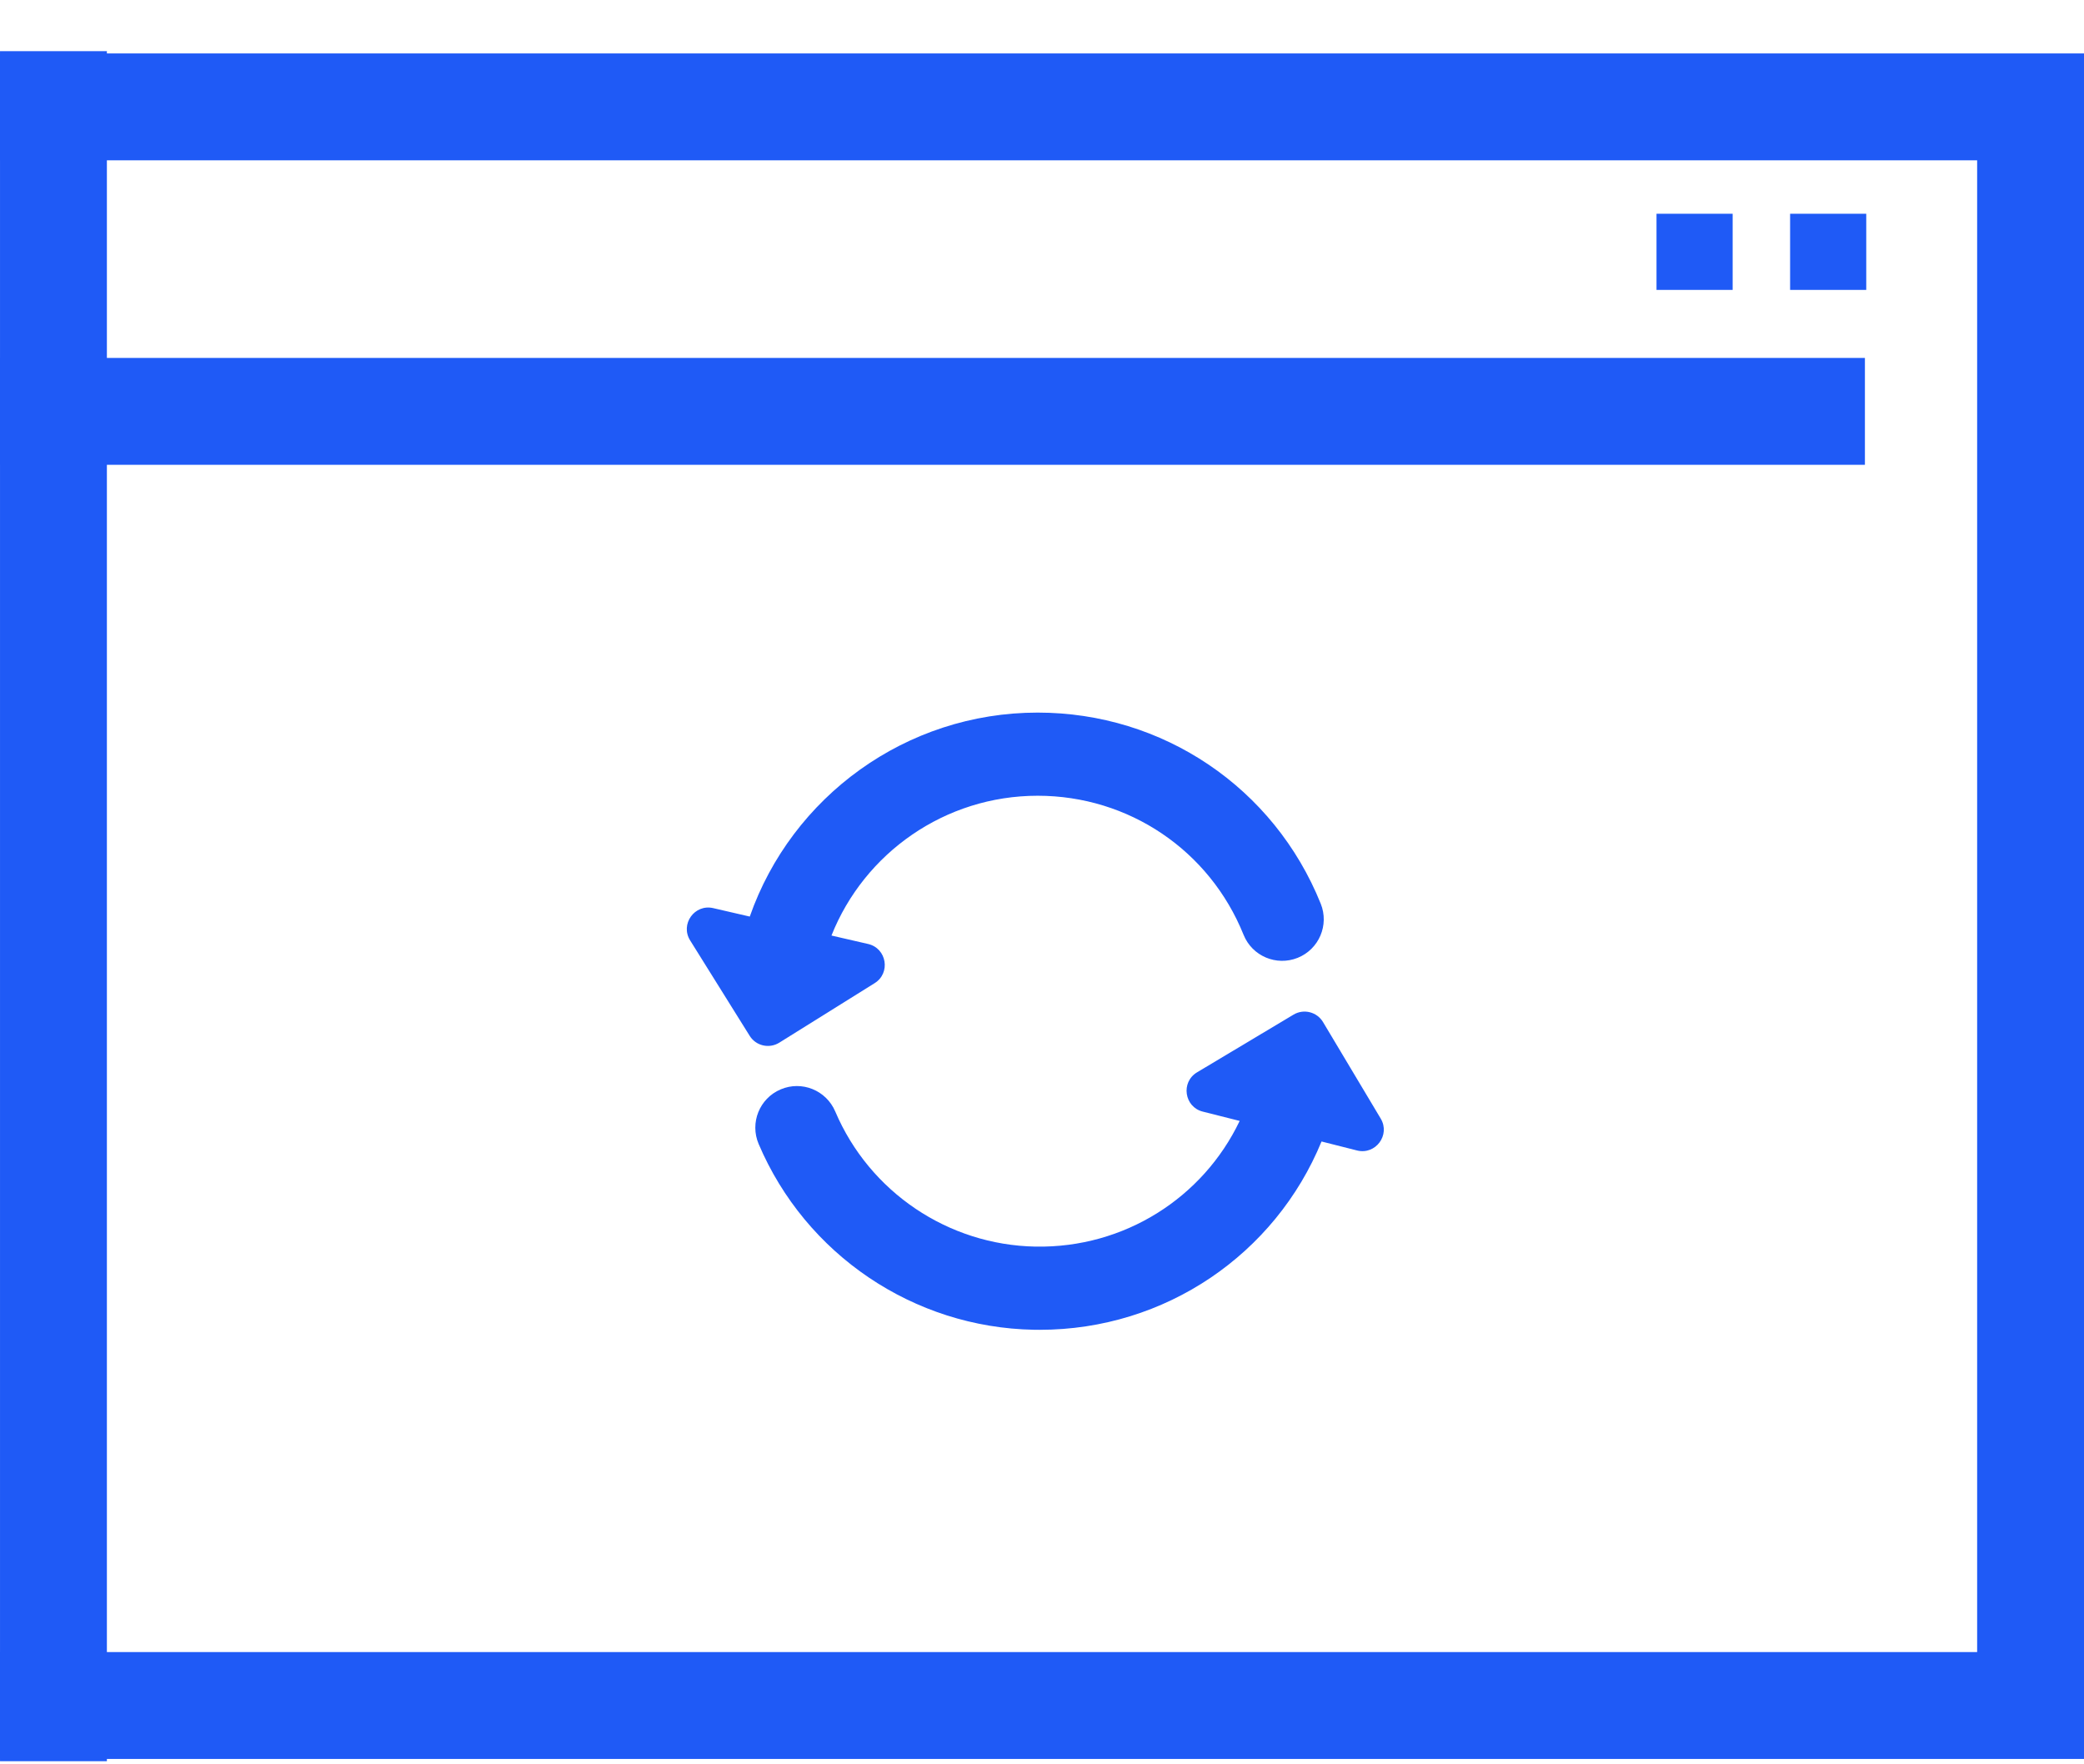
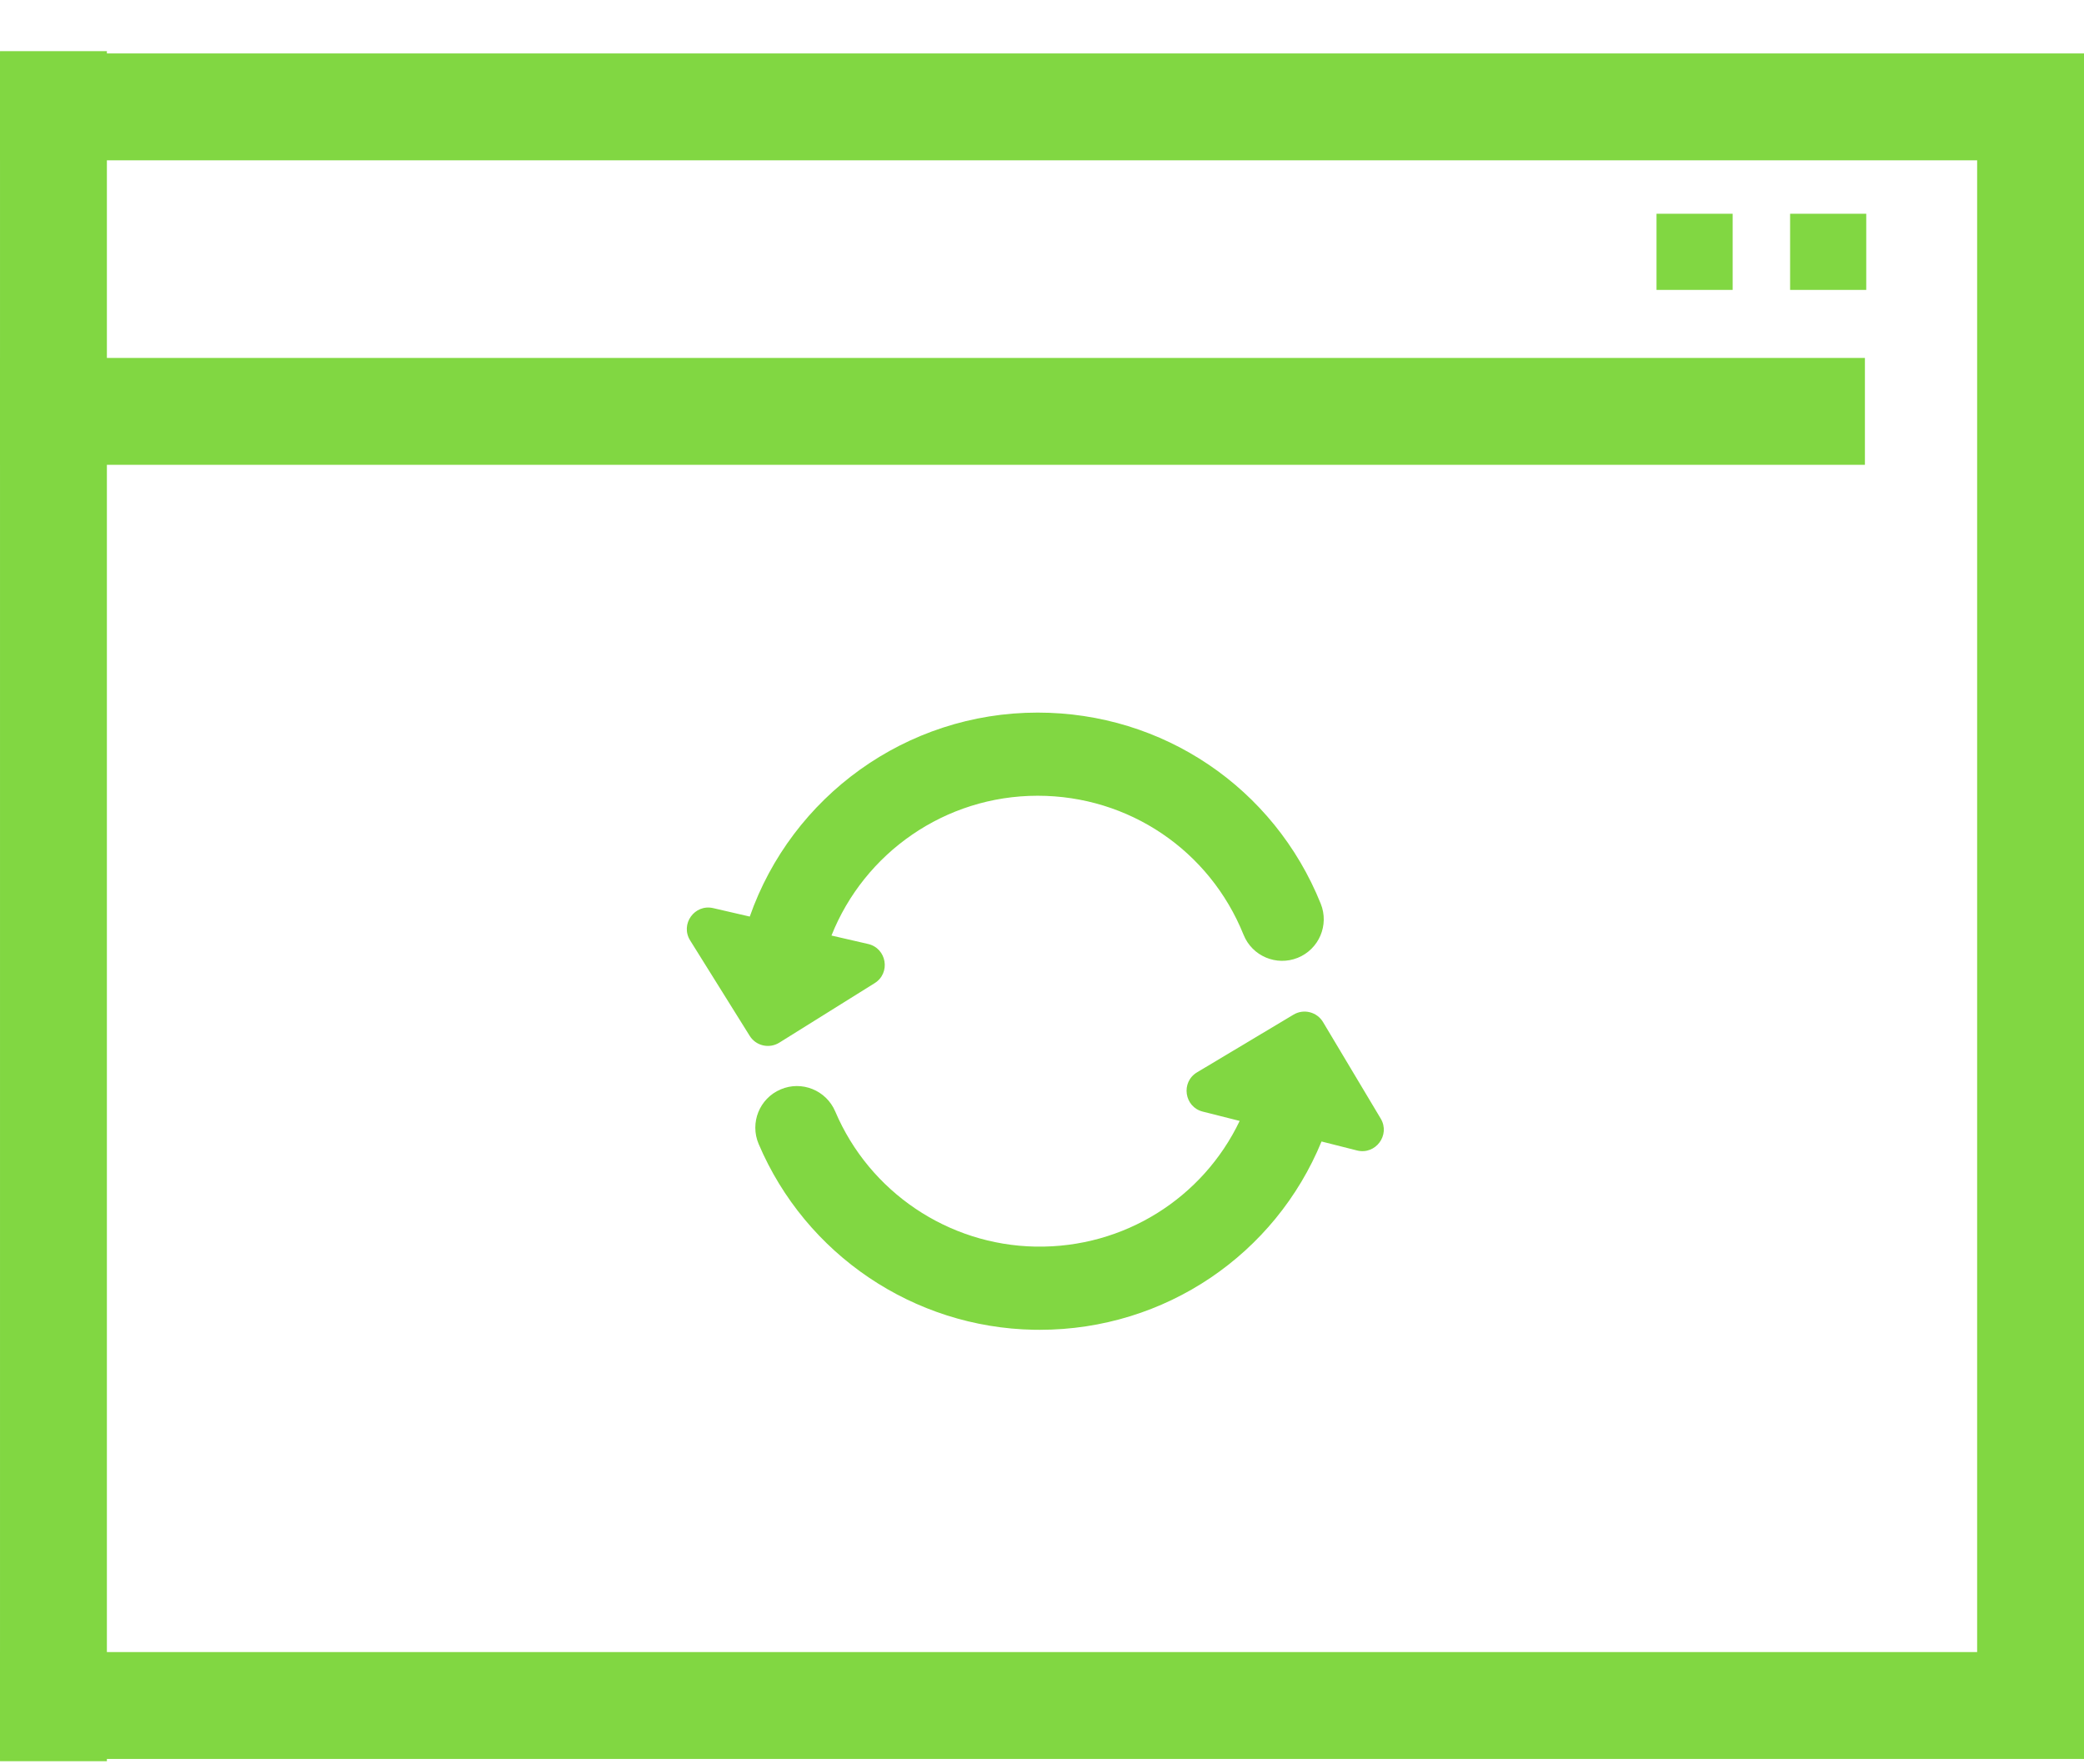
- <svg xmlns="http://www.w3.org/2000/svg" width="39px" height="33px" viewBox="0 0 39 33" version="1.1">
-   <defs />
+ <svg xmlns="http://www.w3.org/2000/svg" width="39px" height="33px" viewBox="0 0 39 33" version="1.1" id="svg29">
+   <defs id="defs6" />
  <g id="step_3" stroke="none" stroke-width="1" fill="none" fill-rule="evenodd" transform="translate(-740, -417)">
-     <g id="white-bg" transform="translate(330, 102)" fill="#1F5AF6">
-       <g id="right" transform="translate(405, 230)">
-         <g id="LINE-5" transform="translate(4, 81)">
-           <g id="browser" transform="translate(1, 4)">
-             <rect id="Rectangle" x="0" y="1" width="39" height="2" />
-             <g id="update" transform="translate(12.84615, 13.30769)" fill-rule="nonzero">
-               <path d="M1.737,6.204 L3.522,5.09 C3.826,4.9 3.749,4.438 3.4,4.357 L2.714,4.199 C3.328,2.654 4.838,1.583 6.573,1.583 C8.277,1.583 9.79,2.605 10.426,4.185 C10.587,4.584 11.04,4.776 11.439,4.616 C11.838,4.455 12.031,4.002 11.87,3.603 C10.995,1.431 8.916,0.027 6.573,0.027 C4.106,0.027 1.97,1.602 1.185,3.844 L0.501,3.686 C0.152,3.605 -0.121,3.986 0.069,4.29 L1.183,6.075 C1.3,6.264 1.548,6.321 1.737,6.204 Z" id="Shape" />
-               <path d="M12.993,7.625 L11.913,5.818 C11.799,5.628 11.552,5.565 11.361,5.679 L9.555,6.759 C9.248,6.943 9.316,7.407 9.663,7.494 L10.353,7.668 C9.667,9.105 8.195,10.05 6.532,10.02 C4.896,9.99 3.424,8.997 2.784,7.49 C2.615,7.094 2.158,6.909 1.763,7.078 C1.367,7.246 1.183,7.703 1.351,8.099 C2.231,10.17 4.254,11.536 6.504,11.576 C6.54,11.577 6.575,11.577 6.61,11.577 C8.964,11.577 11.02,10.159 11.885,8.053 L12.549,8.221 C12.897,8.308 13.176,7.932 12.993,7.625 Z" id="Shape" />
+     <g id="white-bg" transform="translate(330, 102)" fill="#5A81EA" style="fill:#81d742;fill-opacity:1">
+       <g id="right" transform="translate(405, 230)" style="fill:#81d742;fill-opacity:1">
+         <g id="LINE-5" transform="translate(4, 81)" style="fill:#81d742;fill-opacity:1">
+           <g id="browser" transform="translate(1, 4)" style="fill:#81d742;fill-opacity:1">
+             <rect id="Rectangle" x="0" y="1" width="39" height="2" style="fill:#81d742;fill-opacity:1" />
+             <g id="update" transform="translate(12.84615, 13.30769)" fill-rule="nonzero" style="fill:#81d742;fill-opacity:1">
+               <path d="M1.737,6.204 L3.522,5.09 C3.826,4.9 3.749,4.438 3.4,4.357 L2.714,4.199 C3.328,2.654 4.838,1.583 6.573,1.583 C8.277,1.583 9.79,2.605 10.426,4.185 C10.587,4.584 11.04,4.776 11.439,4.616 C11.838,4.455 12.031,4.002 11.87,3.603 C10.995,1.431 8.916,0.027 6.573,0.027 C4.106,0.027 1.97,1.602 1.185,3.844 L0.501,3.686 C0.152,3.605 -0.121,3.986 0.069,4.29 L1.183,6.075 C1.3,6.264 1.548,6.321 1.737,6.204 Z" id="Shape" style="fill:#81d742;fill-opacity:1" />
+               <path d="M12.993,7.625 L11.913,5.818 C11.799,5.628 11.552,5.565 11.361,5.679 L9.555,6.759 C9.248,6.943 9.316,7.407 9.663,7.494 L10.353,7.668 C9.667,9.105 8.195,10.05 6.532,10.02 C4.896,9.99 3.424,8.997 2.784,7.49 C2.615,7.094 2.158,6.909 1.763,7.078 C1.367,7.246 1.183,7.703 1.351,8.099 C2.231,10.17 4.254,11.536 6.504,11.576 C6.54,11.577 6.575,11.577 6.61,11.577 C8.964,11.577 11.02,10.159 11.885,8.053 L12.549,8.221 C12.897,8.308 13.176,7.932 12.993,7.625 Z" id="path10" style="fill:#81d742;fill-opacity:1" />
            </g>
-             <rect id="Rectangle" x="0" y="6.698" width="34.9" height="2" />
-             <rect id="Rectangle-2" x="33.5" y="4" width="1.425" height="1.425" />
-             <rect id="Rectangle-2" x="31" y="4" width="1.425" height="1.425" />
-             <rect id="Rectangle" x="0" y="30.915" width="39" height="2" />
-             <polygon id="Rectangle" transform="translate(38, 16.95726) rotate(90) translate(-38, -16.95726) " points="22.33 15.957 53.67 15.957 53.67 17.957 22.33 17.957" />
-             <polygon id="Rectangle" transform="translate(1, 16.95726) rotate(90) translate(-1, -16.95726) " points="-15 15.957 17 15.957 17 17.957 -15 17.957" />
+             <rect id="rect13" x="0" y="6.698" width="34.9" height="2" style="fill:#81d742;fill-opacity:1" />
+             <rect id="Rectangle-2" x="33.5" y="4" width="1.425" height="1.425" style="fill:#81d742;fill-opacity:1" />
+             <rect id="rect16" x="31" y="4" width="1.425" height="1.425" style="fill:#81d742;fill-opacity:1" />
+             <rect id="rect18" x="0" y="30.915" width="39" height="2" style="fill:#81d742;fill-opacity:1" />
+             <polygon id="polygon20" transform="translate(38, 16.95726) rotate(90) translate(-38, -16.95726) " points="22.33 15.957 53.67 15.957 53.67 17.957 22.33 17.957" style="fill:#81d742;fill-opacity:1" />
+             <polygon id="polygon22" transform="translate(1, 16.95726) rotate(90) translate(-1, -16.95726) " points="-15 15.957 17 15.957 17 17.957 -15 17.957" style="fill:#81d742;fill-opacity:1" />
          </g>
        </g>
      </g>
    </g>
  </g>
</svg>
